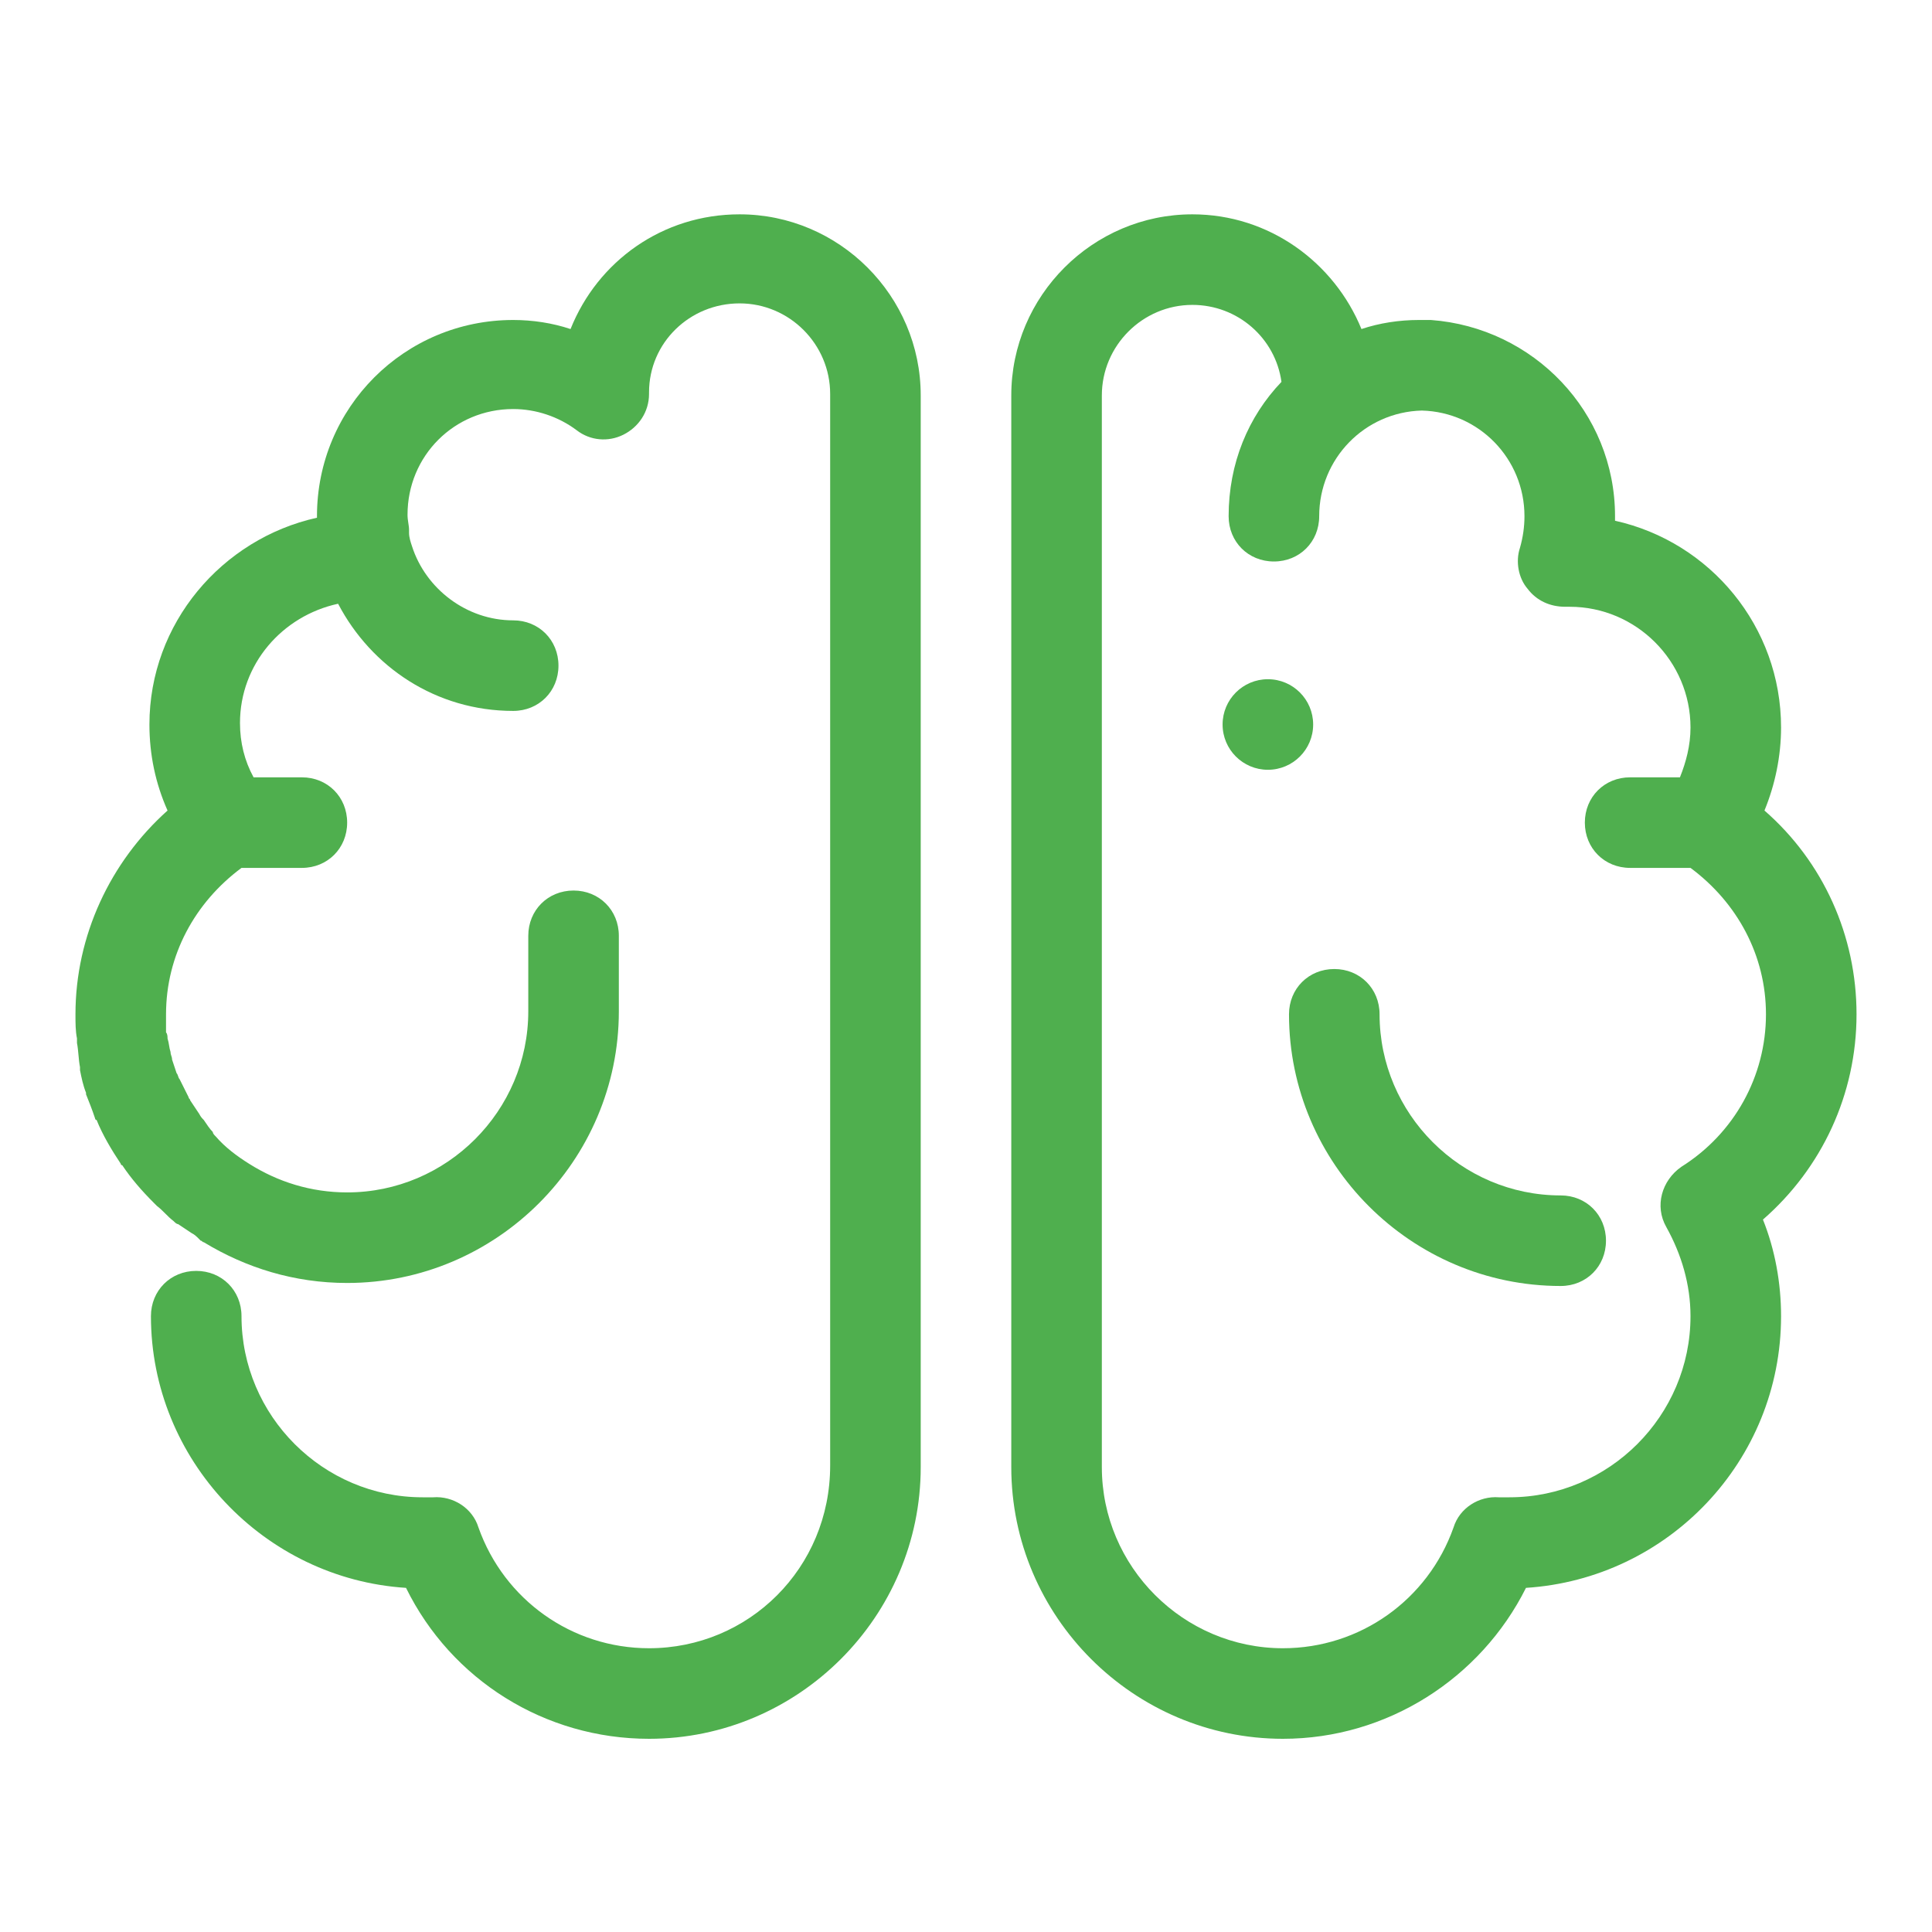
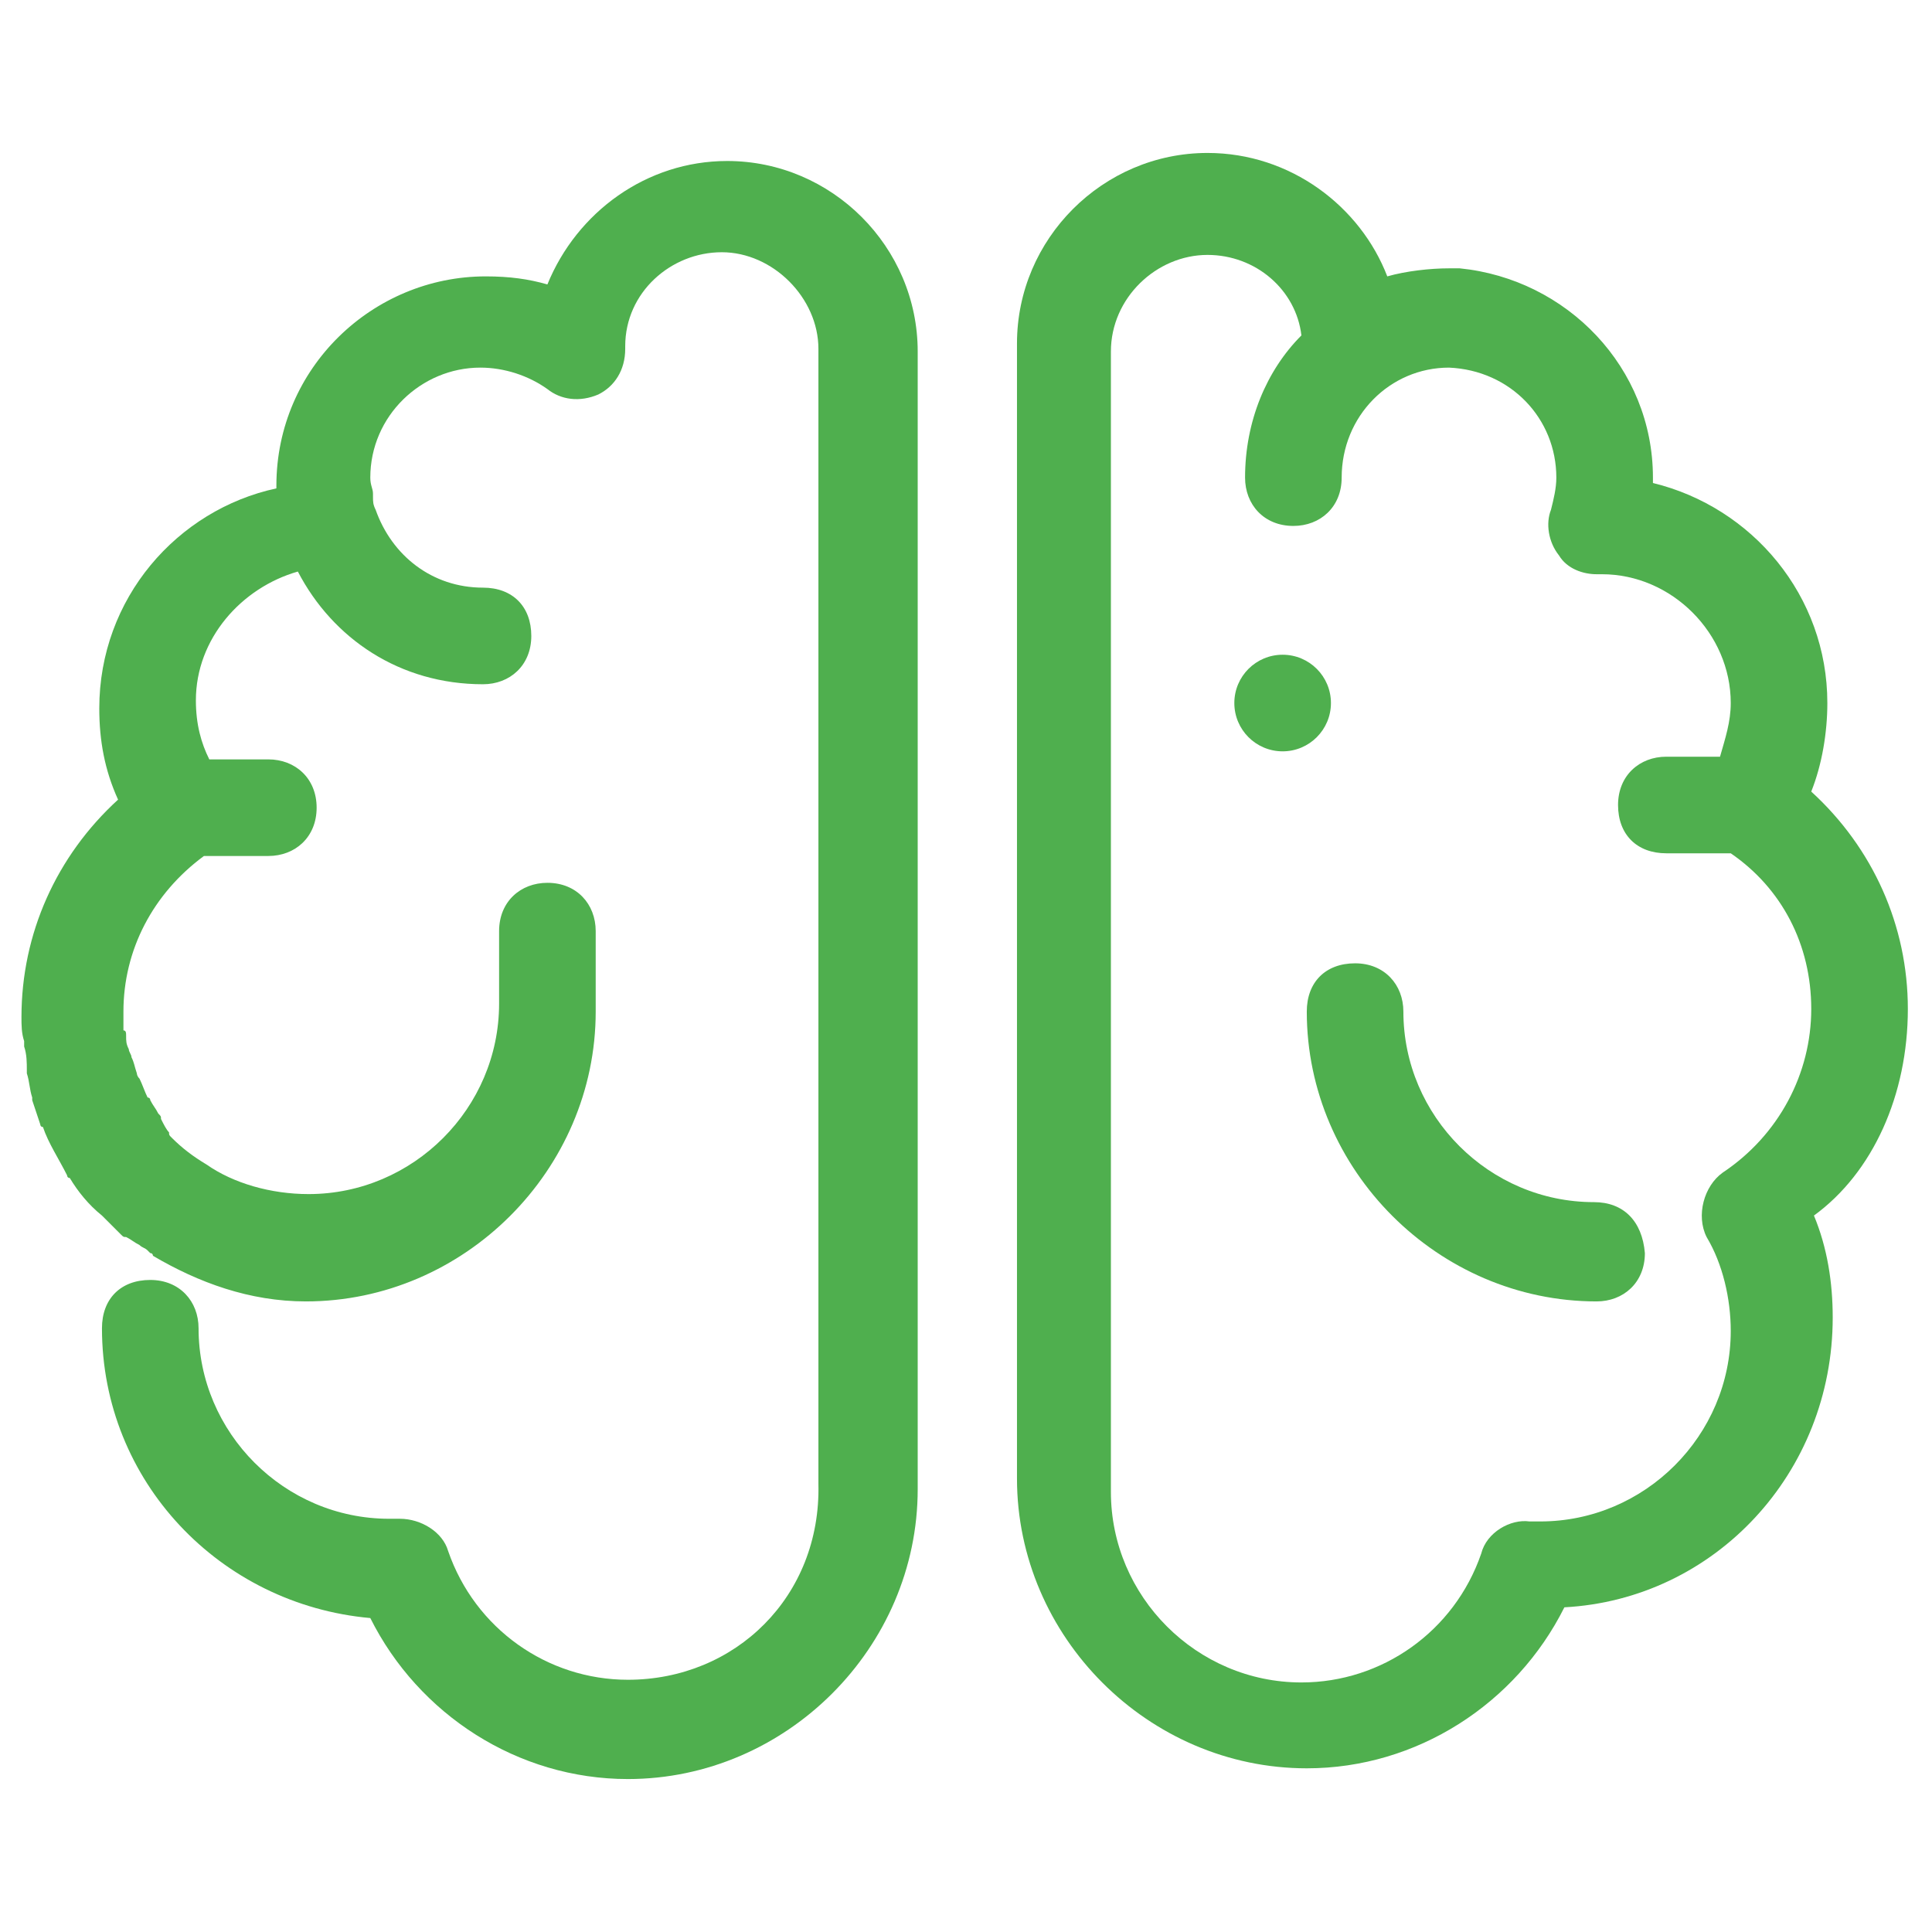
- <svg xmlns="http://www.w3.org/2000/svg" version="1.1" x="0px" y="0px" viewBox="0 0 128 128" style="enable-background:new 0 0 128 128;" xml:space="preserve">
+ <svg xmlns="http://www.w3.org/2000/svg" version="1.1" id="Layer_1" x="0px" y="0px" viewBox="0 0 72 72" style="enable-background:new 0 0 72 72;" xml:space="preserve">
+   <style type="text/css">
+ 	.st0{fill:#4FAF4E;}
+ </style>
  <g>
-     <path fill="#4FAF4E" d="M43,109.2c-5.1,0-9.6-3.2-11.3-8c-0.4-1.3-1.7-2.1-3-2l-0.3,0c-0.1,0-0.3,0-0.4,0c-6.6,0-12-5.4-12-12c0-1.7-1.3-3-3-3   s-3,1.3-3,3c0,9.5,7.5,17.4,16.9,18c3,6.1,9.2,10,16.1,10c9.9,0,18-8.1,18-18v-71c0-6.6-5.4-12-12-12c-5.1,0-9.4,3.1-11.2,7.6   c-1.2-0.4-2.5-0.6-3.8-0.6c-7.2,0-13,5.8-13,13c0,0,0,0,0,0.1c-6.3,1.4-11.1,7-11.1,13.7c0,2,0.4,3.9,1.2,5.7C7.3,57.1,5,62,5,67.2   c0,0.6,0,1.1,0.1,1.6c0,0.1,0,0.2,0,0.3c0.1,0.5,0.1,1.1,0.2,1.6c0,0.1,0,0.1,0,0.2c0.1,0.5,0.2,1,0.4,1.5c0,0,0,0.1,0,0.1   c0.2,0.5,0.4,1,0.6,1.6c0,0,0,0.1,0.1,0.1c0.4,1,1,2,1.6,2.9c0,0,0,0.1,0.1,0.1c0.6,0.9,1.3,1.7,2.1,2.5c0.1,0.1,0.1,0.1,0.2,0.2   c0.4,0.3,0.7,0.7,1.1,1c0.1,0.1,0.2,0.2,0.3,0.2c0.3,0.2,0.6,0.4,0.9,0.6c0.2,0.1,0.3,0.2,0.5,0.4c0,0,0.1,0.1,0.1,0.1   c0.1,0,0.1,0.1,0.2,0.1c2.8,1.7,6,2.7,9.5,2.7c9.9,0,18-8.1,18-18v-5c0-1.7-1.3-3-3-3s-3,1.3-3,3v5c0,6.6-5.4,12-12,12   c-2.4,0-4.6-0.7-6.5-1.9c-0.8-0.5-1.6-1.1-2.2-1.8c-0.1-0.1-0.2-0.2-0.2-0.3c-0.2-0.2-0.4-0.5-0.6-0.8c-0.1-0.1-0.2-0.2-0.3-0.4   c-0.2-0.3-0.4-0.6-0.6-0.9c0-0.1-0.1-0.1-0.1-0.2c-0.2-0.4-0.4-0.8-0.6-1.2c-0.1-0.1-0.1-0.3-0.2-0.4c-0.1-0.3-0.2-0.6-0.3-0.9   c0-0.2-0.1-0.3-0.1-0.5c-0.1-0.3-0.1-0.6-0.2-0.9c0-0.1,0-0.3-0.1-0.4C11,68.2,11,67.7,11,67.2c0-3.9,1.9-7.4,5-9.7h4   c1.7,0,3-1.3,3-3s-1.3-3-3-3h-3.2c-0.6-1.1-0.9-2.3-0.9-3.6c0-3.9,2.8-7.1,6.5-7.9c2.2,4.2,6.5,7.1,11.6,7.1c1.7,0,3-1.3,3-3   s-1.3-3-3-3c-3.1,0-5.8-2.1-6.7-4.9c-0.1-0.3-0.2-0.6-0.2-0.9c0-0.1,0-0.1,0-0.2c0-0.3-0.1-0.6-0.1-1c0-3.9,3.1-7,7-7   c1.5,0,3,0.5,4.2,1.4c0.9,0.7,2.1,0.8,3.1,0.3c1-0.5,1.7-1.5,1.7-2.7c0,0,0,0,0-0.1c0-3.3,2.7-5.9,6-5.9c3.3,0,6,2.7,6,6v71   C55,103.9,49.6,109.2,43,109.2z" />
-     <path fill="#4FAF4E" d="M103.4,79.2c-6.6,0-12-5.4-12-12c0-1.7-1.3-3-3-3s-3,1.3-3,3c0,9.9,8.1,18,18,18c1.7,0,3-1.3,3-3S105.1,79.2,103.4,79.2z" />
-     <path fill="#4FAF4E" d="M123,67.2c0-5.2-2.2-10.1-6.1-13.5c0.7-1.7,1.1-3.6,1.1-5.5c0-6.7-4.7-12.3-11-13.7c0-0.1,0-0.2,0-0.3   c0-6.9-5.4-12.5-12.2-13c-0.1,0-0.3,0-0.4,0c-0.1,0-0.1,0-0.2,0c-0.1,0-0.1,0-0.2,0c-1.3,0-2.6,0.2-3.8,0.6   c-1.8-4.4-6.1-7.6-11.2-7.6c-6.6,0-12,5.4-12,12v71c0,9.9,8.1,18,18,18c6.9,0,13.1-4,16.1-10c9.4-0.6,16.9-8.4,16.9-18   c0-2.2-0.4-4.4-1.2-6.4C120.7,77.4,123,72.5,123,67.2z M111.4,77.3c-1.3,0.9-1.8,2.6-1,4c1,1.8,1.6,3.8,1.6,5.9c0,6.6-5.4,12-12,12   c-0.1,0-0.3,0-0.4,0l-0.3,0c-1.3-0.1-2.6,0.7-3,2c-1.7,4.8-6.2,8-11.3,8c-6.6,0-12-5.4-12-12v-71c0-3.3,2.7-6,6-6   c3,0,5.5,2.2,5.9,5.1c-2.2,2.3-3.5,5.4-3.5,8.9c0,1.7,1.3,3,3,3s3-1.3,3-3c0-3.8,3-6.9,6.8-7c3.8,0.1,6.8,3.2,6.8,7   c0,0.7-0.1,1.4-0.3,2.1c-0.3,0.9-0.1,2,0.5,2.7c0.6,0.8,1.5,1.2,2.5,1.2l0.3,0c4.4,0,8,3.6,8,8c0,1.2-0.3,2.3-0.7,3.3H108   c-1.7,0-3,1.3-3,3s1.3,3,3,3h4c3.1,2.3,5,5.8,5,9.7C117,71.3,114.9,75.1,111.4,77.3z" />
-     <circle fill="#4FAF4E" cx="84" cy="48" r="3" />
+     <path class="st0" d="M23.4,62.6c-3,0-5.7-1.9-6.7-4.8c-0.2-0.7-1-1.2-1.8-1.2h-0.2c-0.1,0-0.2,0-0.2,0c-3.9,0-7.1-3.2-7.1-7.1   c0-1-0.7-1.8-1.8-1.8s-1.8,0.7-1.8,1.8c0,5.7,4.4,10.3,10,10.8c1.8,3.6,5.5,6,9.6,6c5.9,0,10.8-4.9,10.8-10.8V13.1   c0-3.9-3.2-7.1-7.1-7.1c-3,0-5.6,1.9-6.7,4.6c-0.7-0.2-1.4-0.3-2.3-0.3c-4.2,0-7.8,3.4-7.8,7.8c0,0,0,0,0,0.1   c-3.7,0.8-6.6,4.1-6.6,8.2c0,1.2,0.2,2.3,0.7,3.4c-2.3,2.1-3.6,5-3.6,8.1c0,0.3,0,0.6,0.1,0.9c0,0.1,0,0.1,0,0.2   c0.1,0.3,0.1,0.6,0.1,0.9c0,0.1,0,0.1,0,0.1c0.1,0.3,0.1,0.6,0.2,0.9V41c0.1,0.3,0.2,0.6,0.3,0.9c0,0,0,0.1,0.1,0.1   c0.2,0.6,0.6,1.2,0.9,1.8c0,0,0,0.1,0.1,0.1c0.3,0.5,0.7,1,1.2,1.4c0.1,0.1,0.1,0.1,0.1,0.1c0.2,0.2,0.4,0.4,0.6,0.6   c0.1,0.1,0.1,0.1,0.2,0.1c0.2,0.1,0.3,0.2,0.5,0.3c0.1,0.1,0.2,0.1,0.3,0.2l0.1,0.1c0.1,0,0.1,0.1,0.1,0.1c1.7,1,3.6,1.7,5.7,1.7   c5.9,0,10.8-4.9,10.8-10.8v-3c0-1-0.7-1.8-1.8-1.8c-1,0-1.8,0.7-1.8,1.8v2.7c0,3.9-3.2,7.1-7.1,7.1c-1.4,0-2.8-0.4-3.8-1.1   c-0.5-0.3-0.9-0.6-1.3-1c-0.1-0.1-0.1-0.1-0.1-0.2c-0.1-0.1-0.2-0.3-0.3-0.5C6,41.6,6,41.6,5.9,41.5c-0.1-0.2-0.2-0.3-0.3-0.5   c0-0.1-0.1-0.1-0.1-0.1c-0.1-0.2-0.2-0.5-0.3-0.7c-0.1-0.1-0.1-0.2-0.1-0.2C5,39.7,5,39.6,4.9,39.4c0-0.1-0.1-0.2-0.1-0.3   c-0.1-0.2-0.1-0.3-0.1-0.5c0-0.1,0-0.2-0.1-0.2c0-0.1,0-0.4,0-0.7c0-2.3,1.1-4.4,3-5.8H10c1,0,1.8-0.7,1.8-1.8S11,28.3,10,28.3H7.8   c-0.3-0.6-0.5-1.3-0.5-2.2c0-2.3,1.7-4.2,3.8-4.8c1.3,2.5,3.8,4.2,6.9,4.2c1,0,1.8-0.7,1.8-1.8s-0.7-1.8-1.8-1.8   c-1.9,0-3.4-1.2-4-2.9c-0.1-0.2-0.1-0.3-0.1-0.5c0-0.1,0-0.1,0-0.1c0-0.2-0.1-0.3-0.1-0.6c0-2.3,1.9-4.1,4.1-4.1   c0.9,0,1.8,0.3,2.5,0.8c0.5,0.4,1.2,0.5,1.9,0.2c0.6-0.3,1-0.9,1-1.7c0,0,0,0,0-0.1c0-2,1.7-3.5,3.6-3.5s3.6,1.7,3.6,3.6v42.3   C30.6,59.5,27.4,62.6,23.4,62.6z" />
+     <path class="st0" d="M59.4,44.8c-3.9,0-7.1-3.2-7.1-7.1c0-1-0.7-1.8-1.8-1.8s-1.8,0.7-1.8,1.8c0,5.9,4.9,10.8,10.8,10.8   c1,0,1.8-0.7,1.8-1.8C61.2,45.5,60.5,44.8,59.4,44.8z" />
+     <path class="st0" d="M71.1,37.6c0-3.1-1.3-6-3.6-8.1c0.4-1,0.6-2.2,0.6-3.3c0-4-2.8-7.3-6.5-8.2c0-0.1,0-0.1,0-0.2   c0-4.1-3.2-7.4-7.2-7.8c-0.1,0-0.2,0-0.2,0c-0.1,0-0.1,0-0.1,0H54c-0.7,0-1.6,0.1-2.3,0.3c-1-2.6-3.6-4.6-6.7-4.6   c-3.9,0-7.1,3.2-7.1,7.1v42.3c0,5.9,4.9,10.8,10.8,10.8c4.1,0,7.8-2.4,9.6-6c5.6-0.3,10-5,10-10.8c0-1.3-0.2-2.6-0.7-3.8   C69.8,43.7,71.1,40.8,71.1,37.6z M64.2,43.7c-0.7,0.5-1,1.6-0.6,2.4c0.6,1,0.9,2.3,0.9,3.5c0,3.9-3.2,7.1-7.1,7.1   c-0.1,0-0.2,0-0.2,0H57c-0.7-0.1-1.6,0.4-1.8,1.2c-1,2.9-3.7,4.8-6.7,4.8c-3.9,0-7.1-3.2-7.1-7.1V13.1c0-2,1.7-3.6,3.6-3.6   c1.8,0,3.3,1.3,3.5,3c-1.3,1.3-2.1,3.2-2.1,5.3c0,1,0.7,1.8,1.8,1.8c1,0,1.8-0.7,1.8-1.8c0-2.3,1.8-4.1,4-4.1c2.3,0.1,4,1.9,4,4.1   c0,0.4-0.1,0.8-0.2,1.2c-0.2,0.5-0.1,1.2,0.3,1.7c0.3,0.5,0.9,0.7,1.4,0.7h0.2c2.6,0,4.8,2.2,4.8,4.8c0,0.7-0.2,1.3-0.4,2h-2   c-1,0-1.8,0.7-1.8,1.8s0.7,1.8,1.8,1.8h2.4c1.9,1.3,3,3.4,3,5.8C67.5,40,66.3,42.3,64.2,43.7z" />
+     <circle class="st0" cx="47.8" cy="26.2" r="1.8" />
  </g>
</svg>
